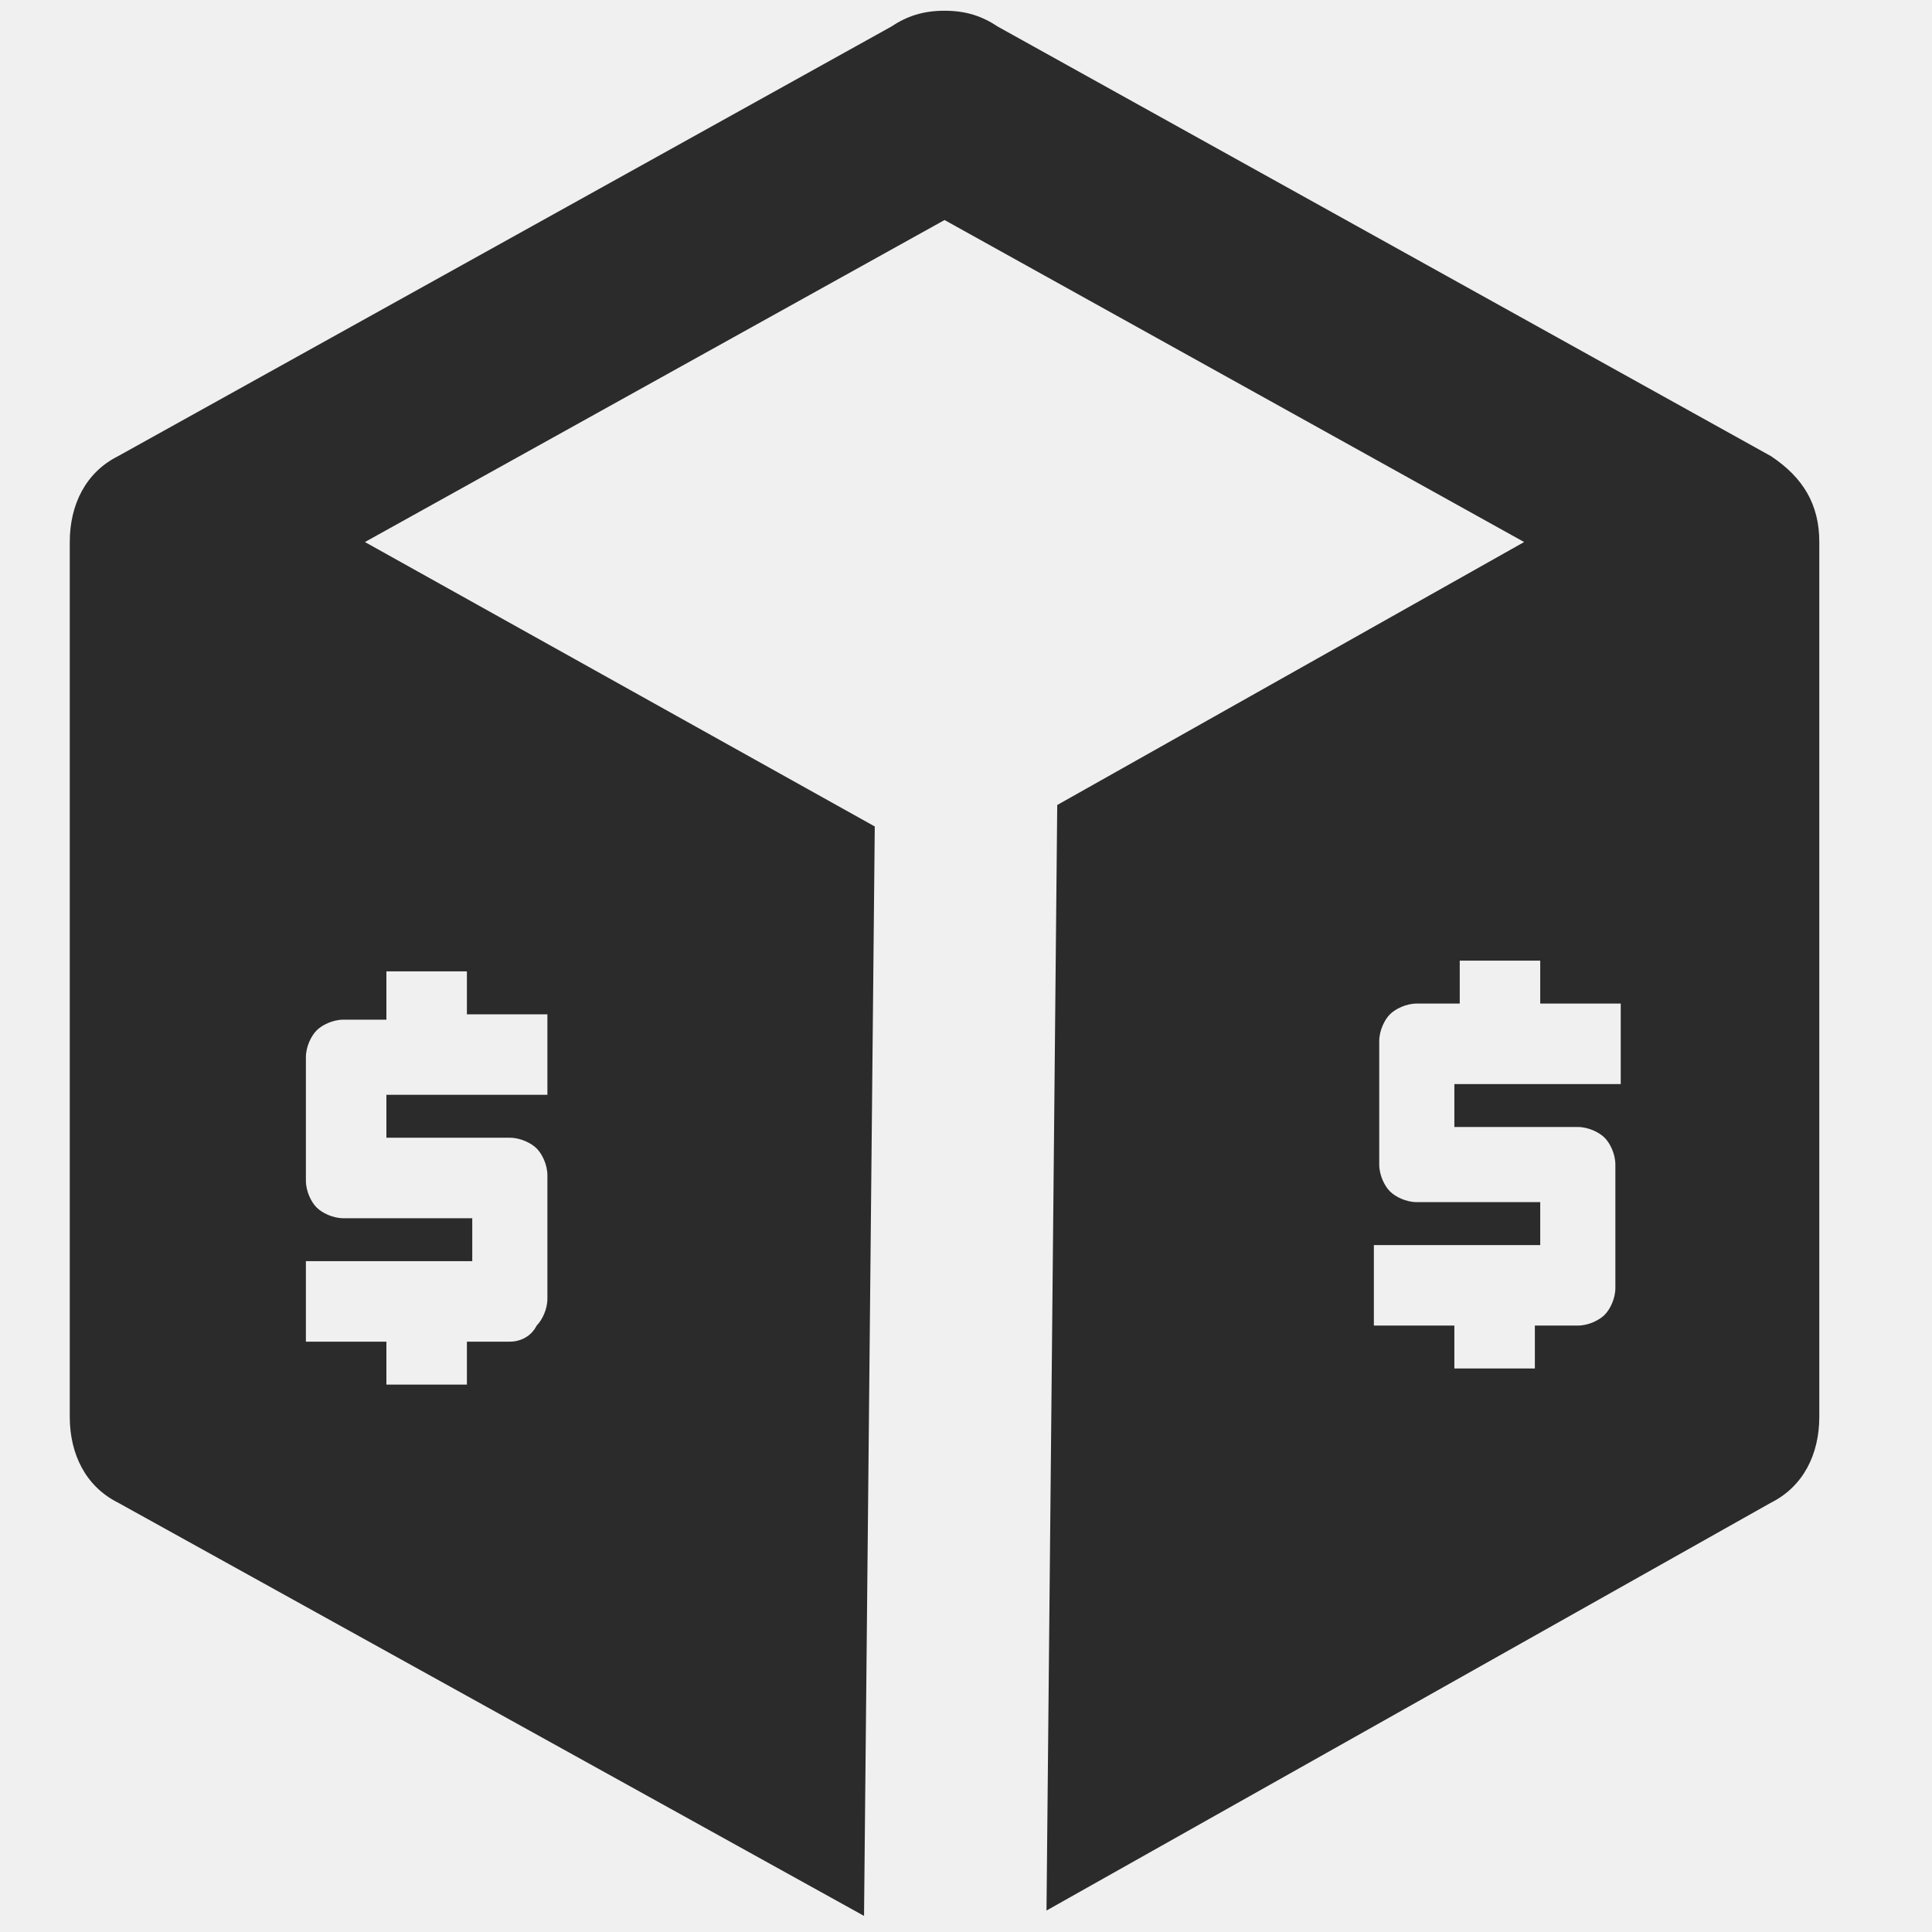
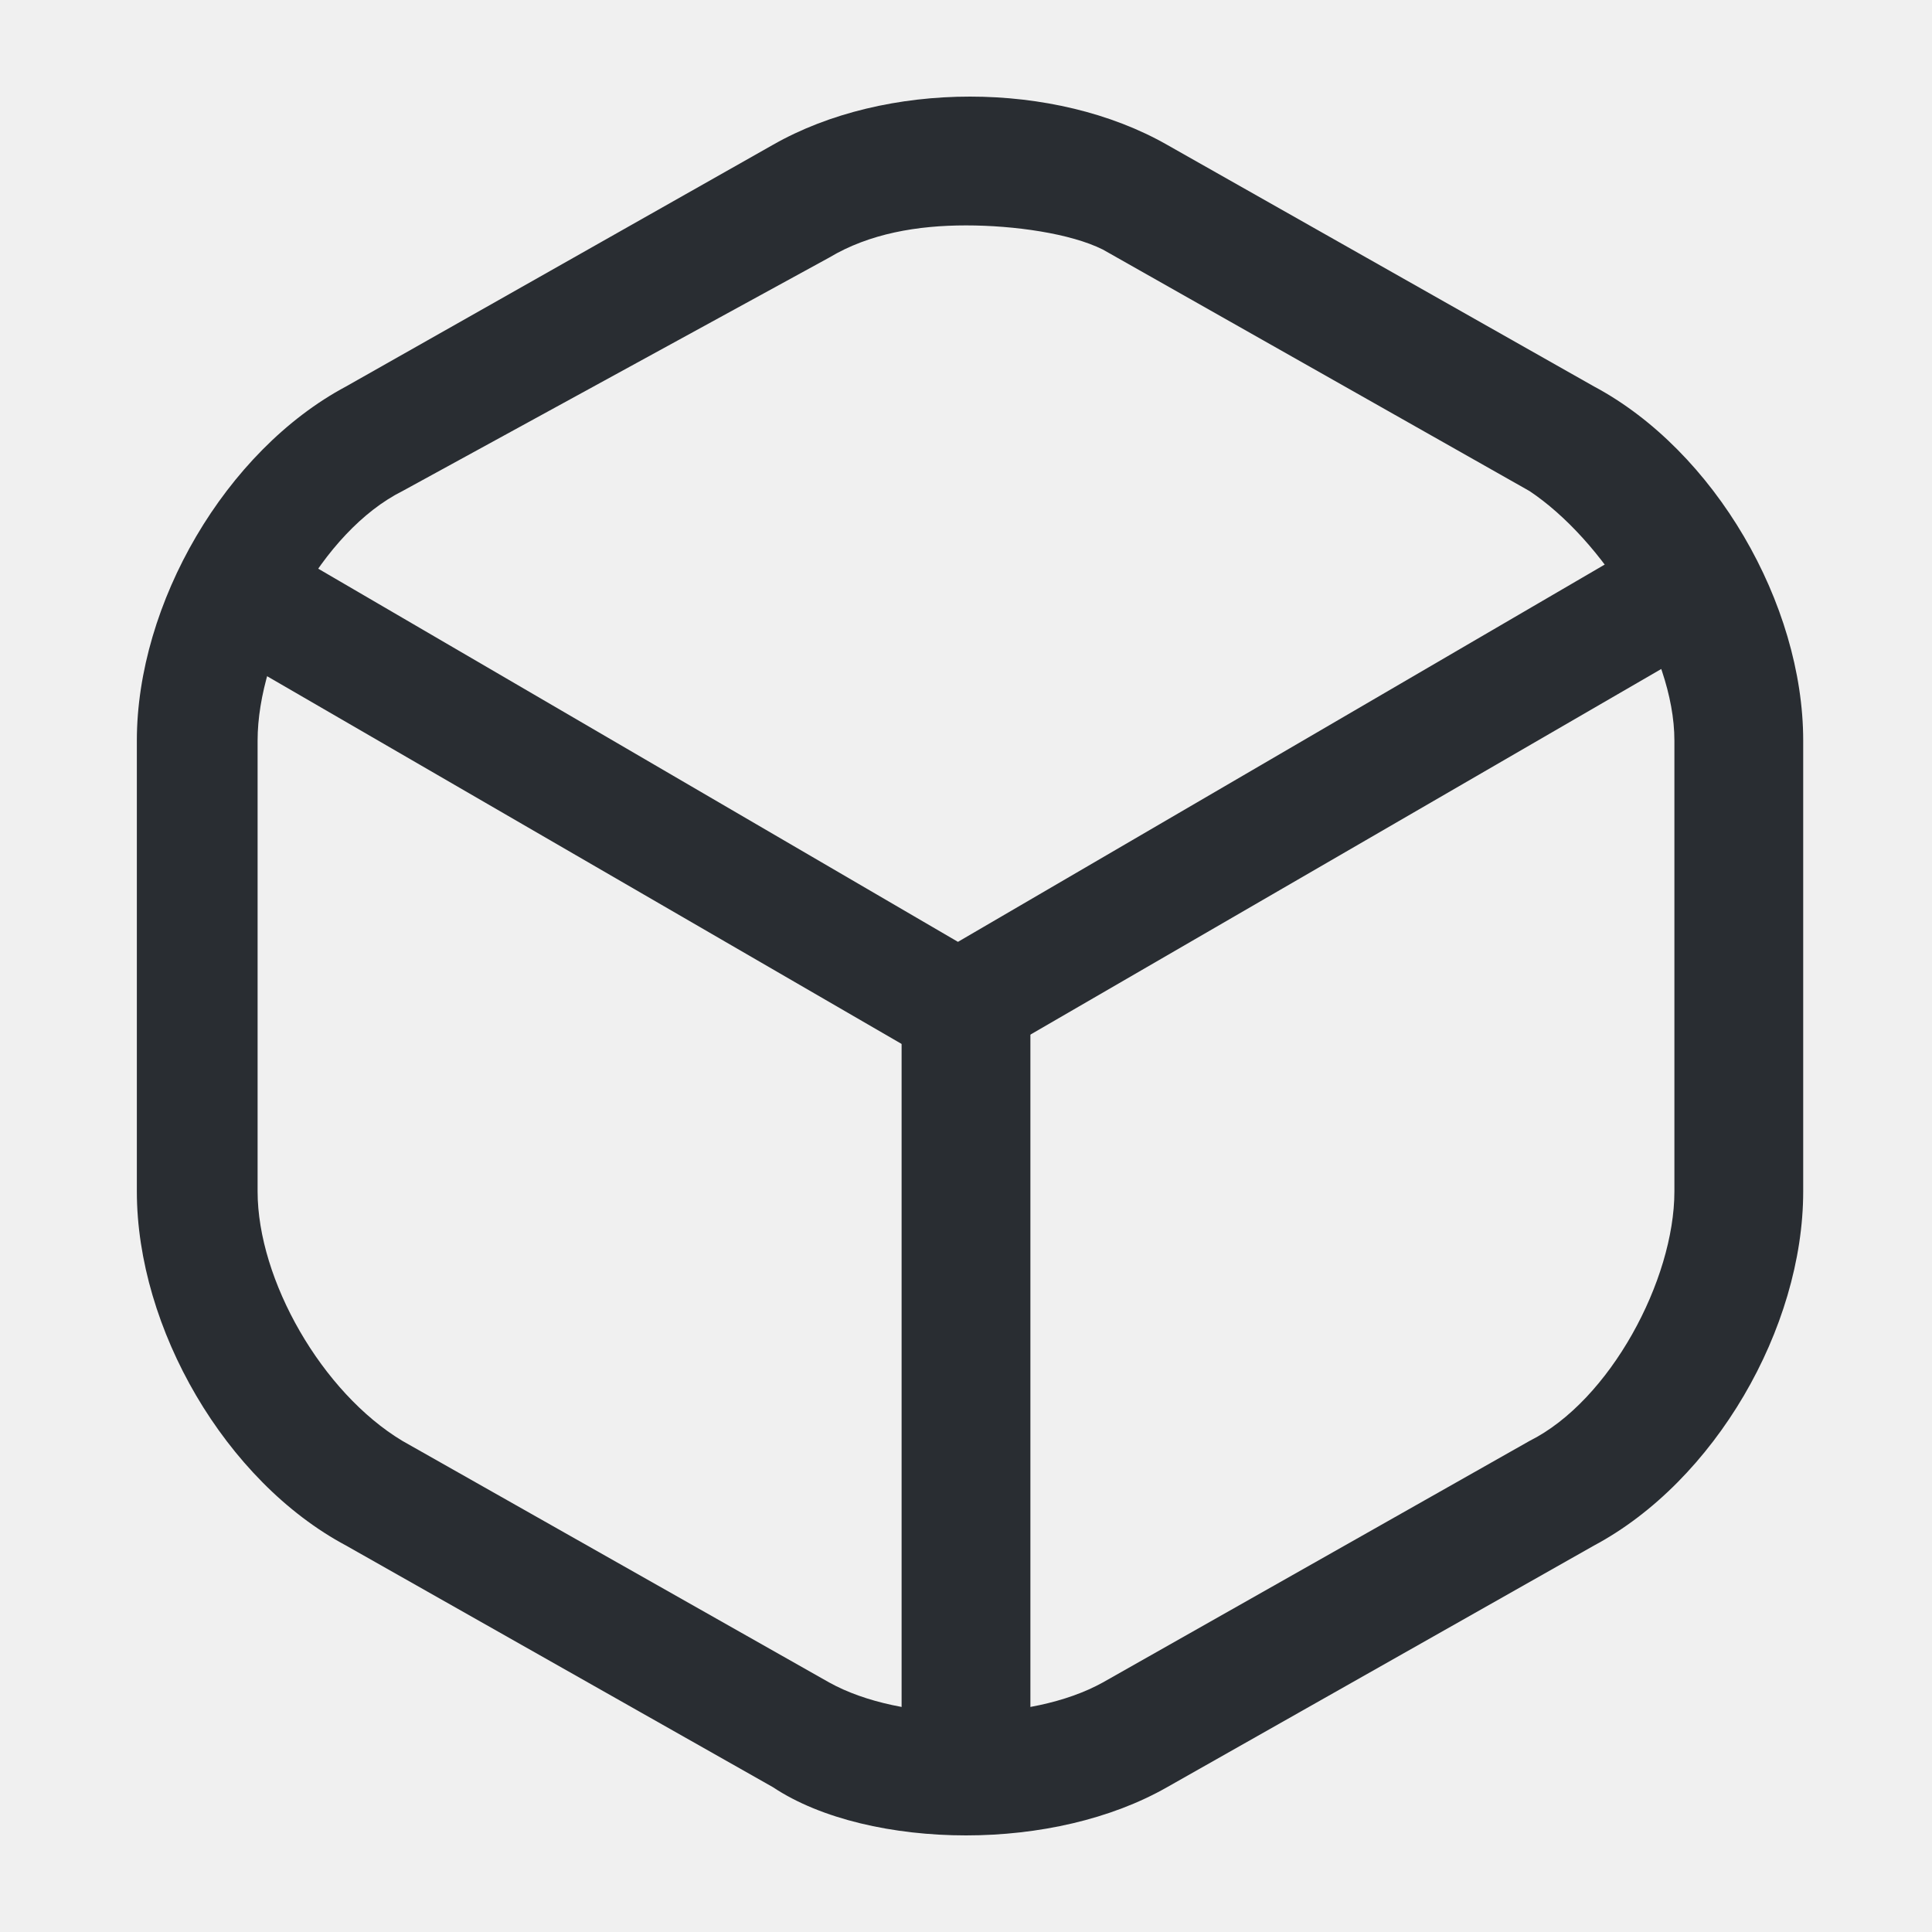
- <svg xmlns="http://www.w3.org/2000/svg" version="1.1" id="Layer_1" x="0px" y="0px" viewBox="0 0 36 36" style="enable-background:new 0 0 36 36;" xml:space="preserve">
+ <svg xmlns="http://www.w3.org/2000/svg" version="1.1" id="Layer_1" x="0px" y="0px" viewBox="0 0 24 24" style="enable-background:new 0 0 24 24;" xml:space="preserve">
  <style type="text/css">
- 	.st0{display:none;}
- 	.st1{display:inline;fill:#2B2B2B;}
- 	.st2{display:inline;}
- 	.st3{fill:#2B2B2B;}
- 	.st4{display:inline;fill:#2B2B2B;stroke:#2B2B2B;stroke-width:0.5;stroke-miterlimit:10;}
- 	.st5{display:none;fill:#2B2B2B;}
- 	.st6{display:inline;fill:#FFFFFF;}
- 	.st7{display:none;fill:#FFFFFF;}
- 	.st8{display:none;fill-rule:evenodd;clip-rule:evenodd;fill:#2B2B2B;}
+ 	.st0{fill:#292D32;}
</style>
-   <g class="st0">
-     <path class="st1" d="M11,11.3L22.2,0.1v35.8L11,24.8H2V11.5h9V11.3z M30.9,23.4c-1,1.6-2.4,2.8-4.2,3.6V9.1c1.8,0.8,3.2,2,4.2,3.6   s1.6,3.4,1.6,5.4C32.3,20,31.9,21.8,30.9,23.4z" />
-   </g>
-   <g class="st0">
-     <path class="st1" d="M33.6,29.1v1.8H2.8v-1.8l3.4-3.4V15.4c0-2.7,0.8-5.1,2.4-7.2c1.6-2.1,3.6-3.5,6.1-4.3V3.4c0-0.9,0.3-1.7,1-2.4   c0.7-0.7,1.5-1,2.4-1s1.8,0.3,2.4,1c0.7,0.7,1,1.5,1,2.4V4c2.5,0.7,4.6,2.2,6.1,4.3c1.6,2.1,2.4,4.5,2.4,7.2v10.3L33.6,29.1z    M21.6,32.5c0,1-0.3,1.8-1,2.4c-0.7,0.7-1.5,1-2.4,1s-1.8-0.3-2.4-1c-0.7-0.7-1-1.5-1-2.4H21.6z" />
-   </g>
-   <g class="st0">
-     <path class="st1" d="M25.2,31.3H0.1v-3.5L0.2,27c0.1-0.6,0.3-1.2,0.7-1.8C1.4,24.4,2,23.6,2.8,23c1-0.7,2.2-1.3,3.7-1.8   c1.7-0.5,3.8-0.8,6.1-0.8c3.7,0,6.6,0.6,8.8,1.8c1.6,0.9,2.7,2.1,3.3,3.5c0.3,0.7,0.4,1.3,0.4,1.8V31.3z M18.9,10.7   c0-1.3-0.4-2.5-1.1-3.5c-0.7-1-1.7-1.8-2.8-2.3s-2.4-0.6-3.6-0.4S9.1,5.3,8.2,6.2c-0.9,0.9-1.5,2-1.7,3.2s-0.1,2.5,0.4,3.6   c0.5,1.1,1.3,2.1,2.3,2.8c1,0.7,2.2,1.1,3.5,1.1c1.7,0,3.2-0.6,4.5-1.8C18.3,13.9,18.9,12.4,18.9,10.7z M23.4,4.4   c-1.3,0-2.4,0.4-3.4,1.1c1.1,1.6,1.7,3.3,1.7,5.2c0,1.9-0.6,3.6-1.7,5.2c1,0.7,2.2,1.1,3.4,1.1c1.7,0,3.2-0.6,4.5-1.8   c1.2-1.2,1.8-2.7,1.8-4.5c0-1.7-0.6-3.2-1.8-4.5C26.6,5,25.1,4.4,23.4,4.4z M25.1,20.5c1.1,0.9,2,2,2.6,3.2c0.6,1.3,1,2.6,1.1,4   v3.5h7.1v-3.5l-0.1-0.7c-0.1-0.6-0.3-1.1-0.6-1.7c-0.4-0.8-1-1.5-1.7-2c-0.8-0.8-1.9-1.4-3.2-1.8C28.9,21,27.1,20.7,25.1,20.5z" />
-   </g>
-   <g class="st0">
-     <path class="st1" d="M34.9,4.7c0.7,0.7,1.1,1.6,1.1,2.6v21.5c0,1-0.4,1.9-1.1,2.6c-0.7,0.7-1.5,1.1-2.5,1.1H3.7   c-1,0-1.8-0.3-2.5-1.1c-0.7-0.7-1.1-1.6-1.1-2.6V7.3c0-1,0.4-1.9,1.1-2.6C1.9,4,2.7,3.7,3.7,3.7h28.7C33.4,3.7,34.2,4,34.9,4.7z    M32.4,7.3l-14.4,9l-14.4-9v3.6L18,19.8l14.4-8.9V7.3z" />
-   </g>
-   <g class="st0">
-     <path class="st1" d="M24.7,5.1h5.8v3.6l3.7,2.3c0.5,0.3,0.9,0.8,1.2,1.3c0.3,0.5,0.5,1.1,0.5,1.8v17.8c0,1-0.3,1.8-1,2.5   c-0.7,0.7-1.5,1-2.5,1H3.7c-0.9,0-1.8-0.3-2.5-1c-0.7-0.7-1-1.5-1-2.5V14.1c0-0.7,0.2-1.3,0.5-1.8c0.3-0.5,0.7-1,1.2-1.3l3.7-2.3   V5.1h5.8L18,1L24.7,5.1z M3.7,14.1l1.8,1.1v-2.3L3.7,14.1z M9.1,17.4l8.9,5.5l8.9-5.5V8.7H9.1V17.4z M25.1,10.5v2.7H10.9v-2.7H25.1   z M25.1,14.9v2.7H10.9v-2.7H25.1z M30.4,15.2l1.8-1.1l-1.8-1.2V15.2z" />
-   </g>
-   <g class="st0">
-     <path class="st1" d="M7.1,0.2h21.4c1,0,1.9,0.3,2.6,1c0.7,0.7,1,1.5,1,2.5v28.6c0,0.9-0.3,1.8-1,2.5c-0.7,0.7-1.5,1-2.6,1H7.1   c-1,0-1.9-0.3-2.6-1c-0.7-0.7-1-1.5-1-2.5V3.7c0-0.9,0.3-1.8,1-2.5C5.2,0.5,6.1,0.2,7.1,0.2z M17.8,3.7c-2,0-3.7,0.5-5.4,1.5   c-1.6,1-2.9,2.3-3.9,3.9c-0.9,1.6-1.4,3.4-1.4,5.4s0.5,3.7,1.5,5.4c1,1.6,2.3,2.9,3.9,3.9c1.6,0.9,3.5,1.4,5.5,1.4l-1.6-3.9   c-0.2-0.4-0.3-0.9-0.1-1.4c0.1-0.5,0.4-0.8,0.8-1l1.6-0.9c0.4-0.2,0.8-0.3,1.3-0.2c0.5,0.1,0.9,0.4,1.1,0.8l3.4,4.3   c1.2-1,2.2-2.2,2.9-3.7c0.7-1.4,1.1-3,1.1-4.7c0-1.9-0.5-3.7-1.4-5.3c-0.9-1.6-2.2-3-3.9-3.9C21.5,4.2,19.7,3.7,17.8,3.7z    M8.8,28.7c-0.5,0-0.9,0.2-1.3,0.5c-0.3,0.3-0.5,0.8-0.5,1.3s0.2,0.9,0.5,1.3c0.3,0.4,0.8,0.5,1.3,0.5c0.5,0,0.9-0.2,1.3-0.5   c0.4-0.4,0.5-0.8,0.5-1.3s-0.2-0.9-0.5-1.3C9.8,28.8,9.3,28.7,8.8,28.7z M17.8,12.6c0.5,0,0.9,0.2,1.3,0.5c0.3,0.3,0.5,0.8,0.5,1.3   c0,0.5-0.2,0.9-0.5,1.3c-0.3,0.4-0.8,0.5-1.3,0.5s-0.9-0.2-1.3-0.5c-0.3-0.4-0.5-0.8-0.5-1.3c0-0.5,0.2-0.9,0.5-1.3   C16.9,12.8,17.3,12.6,17.8,12.6z M18,20.2l4.4,11.3l4.6-2.7l-7.5-9.5L18,20.2z" />
-   </g>
-   <g class="st0">
-     <path class="st1" d="M34.8,1.2c0.7,0.7,1,1.5,1,2.5V25c0,1-0.3,1.9-1,2.5c-0.7,0.7-1.5,1-2.5,1H21.4l-6.6,6.6   c-0.4,0.3-0.8,0.5-1.3,0.5h-0.9c-0.6,0-1-0.2-1.3-0.5c-0.3-0.3-0.5-0.7-0.5-1.3v-5.3H3.7c-0.9,0-1.8-0.3-2.5-1   c-0.7-0.7-1-1.5-1-2.5V3.6c0-0.9,0.3-1.8,1-2.5c0.7-0.7,1.5-1,2.5-1h28.6C33.2,0.1,34.1,0.5,34.8,1.2z M16.3,12.6h-3.8L15,7.2h-3.6   l-2.3,5v7.4h7.2V12.6z M26.9,12.6h-3.8l2.5-5.3h-3.6l-2.3,5v7.4h7.2V12.6z" />
-   </g>
-   <g class="st0">
-     <path class="st1" d="M30,3.8c1,0,1.8,0.3,2.5,1c0.7,0.7,1,1.5,1,2.5v24.8c0,1-0.3,1.8-1,2.5c-0.7,0.7-1.5,1-2.5,1H5.2   c-1,0-1.8-0.3-2.5-1c-0.7-0.7-1-1.5-1-2.5V7.4c0-1,0.3-1.8,1-2.5c0.7-0.7,1.5-1,2.5-1H7V0.2h3.6v3.6h14.1V0.2h3.6v3.6H30z M30,32.2   V12.7H5.2v19.5H30z M12.3,16.2v3.6H8.7v-3.6H12.3z M12.3,23.4v3.5H8.7v-3.5H12.3z M19.4,16.2v3.6h-3.5v-3.6H19.4z M19.4,23.4v3.5   h-3.5v-3.5H19.4z M26.5,16.2v3.6h-3.6v-3.6H26.5z M26.5,23.4v3.5h-3.6v-3.5H26.5z" />
-   </g>
-   <g class="st0">
-     <path class="st1" d="M0.3,9.1h19.4v3.6H3.8v10.6h15.9v3.6H0.3V9.1z M26.8,9.1h8.8v17.7h-8.8v3.5c0,0.5,0.2,0.9,0.5,1.3   c0.3,0.4,0.7,0.5,1.2,0.5h3.6v3.5h-4.5c-0.5,0-1.1-0.2-1.7-0.5c-0.6-0.4-1-0.8-1-1.2c0,0.4-0.3,0.8-0.9,1.2   c-0.6,0.4-1.2,0.5-1.7,0.5h-4.4v-3.5h3.6c0.5,0,0.9-0.2,1.2-0.5c0.3-0.4,0.5-0.8,0.5-1.3V5.6c0-0.5-0.2-0.9-0.5-1.3   C22.4,4,22,3.8,21.5,3.8h-3.6V0.3h4.4c0.6,0,1.1,0.2,1.7,0.5C24.7,1.2,25,1.6,25,2.1c0-0.4,0.3-0.8,1-1.2c0.6-0.4,1.2-0.5,1.7-0.5   h4.5v3.5h-3.6c-0.5,0-0.9,0.2-1.2,0.5c-0.3,0.4-0.5,0.8-0.5,1.3V9.1z M32.1,23.3V12.7h-5.3v10.6H32.1z" />
-   </g>
-   <g class="st0">
-     <g class="st2">
-       <path class="st3" d="M18.1,0.2c0.3,0,0.6,0.1,1,0.3C19.7,0.8,20,1.3,20,2.1v4h2c0.3,0,0.6,0.1,0.9,0.3c0.7,0.3,1,0.9,1,1.7v2h4    c0.3,0,0.6,0.1,0.9,0.2c0.7,0.4,1,1,1,1.8V14h4c0.2,0,0.4,0.1,0.6,0.2c0.5,0.1,0.8,0.4,1,0.8c0.2,0.9,0.3,1.9,0.3,3    c0,3.2-0.8,6.2-2.4,8.9c-1.6,2.7-3.8,4.9-6.5,6.5c-2.7,1.6-5.7,2.4-8.9,2.4s-6.2-0.8-8.9-2.4c-2.7-1.6-4.9-3.8-6.5-6.5    c-1.6-2.7-2.4-5.7-2.4-8.9c0-3.2,0.8-6.2,2.4-8.9c1.6-2.7,3.8-4.9,6.5-6.5C11.9,1,14.9,0.2,18.1,0.2z M5.1,14.9    c-0.6,0.6-0.8,1.3-0.8,2.1c0,0.8,0.3,1.5,0.8,2.1S6.3,20,7.2,20s1.5-0.3,2.1-0.8c0.6-0.6,0.9-1.3,0.9-2.1c0-0.8-0.3-1.5-0.9-2.1    C8.7,14.3,8,14,7.2,14C6.4,14,5.6,14.3,5.1,14.9z M11,7c-0.6,0.6-0.8,1.3-0.8,2.1c0,0.8,0.3,1.5,0.8,2.1c0.6,0.6,1.3,0.9,2.1,0.9    s1.5-0.3,2.1-0.9c0.6-0.6,0.9-1.3,0.9-2.1c0-0.8-0.3-1.5-0.9-2.1c-0.6-0.6-1.3-0.9-2.1-0.9C12.3,6.1,11.6,6.4,11,7z M14,26.8    c-0.6,0.6-0.8,1.3-0.8,2.1c0,0.8,0.3,1.5,0.8,2.1c0.6,0.6,1.3,0.8,2.1,0.8c0.8,0,1.5-0.3,2.1-0.8c0.6-0.6,0.9-1.3,0.9-2.1    c0-0.8-0.3-1.5-0.9-2.1c-0.6-0.6-1.3-0.9-2.1-0.9C15.3,25.9,14.5,26.2,14,26.8z M15,16.9c-0.6,0.6-0.9,1.3-0.9,2.1    c0,0.8,0.3,1.5,0.9,2.1c0.6,0.6,1.3,0.9,2.1,0.9c0.8,0,1.5-0.3,2.1-0.9c0.6-0.6,0.8-1.3,0.8-2.1c0-0.8-0.3-1.5-0.8-2.1    c-0.6-0.6-1.3-0.8-2.1-0.8C16.2,16.1,15.6,16.3,15,16.9z M24.9,20.8c-0.6,0.6-0.9,1.3-0.9,2.1c0,0.9,0.3,1.6,0.9,2.1    c0.6,0.6,1.3,0.8,2.1,0.8s1.5-0.3,2.1-0.8c0.6-0.6,0.9-1.3,0.9-2.1c0-0.8-0.3-1.5-0.9-2.1C28.5,20.3,27.8,20,27,20    S25.5,20.3,24.9,20.8z" />
-     </g>
-   </g>
-   <g class="st0">
-     <g class="st2">
-       <path class="st3" d="M18.1,26.2l-5-5l-8.1,8L2.7,27l8.2-8.1c-2-2.2-3.6-4.7-4.8-7.3h3.3c1,2,2.2,3.8,3.7,5.4    c2.3-2.5,4-5.4,5.1-8.6H0.1V5h11.3V1.9h3.2V5H26v3.3h-4.8c-1.2,3.9-3.2,7.4-6,10.5l-0.1,0.1l4.2,4L18.1,26.2z M35.7,34.1h-3.3    l-1.8-4.8H23l-1.8,4.8h-3.3l7.3-19.4h3.3L35.7,34.1z M29.4,26.1l-2.6-7l-2.6,7H29.4z" />
-     </g>
-   </g>
-   <g class="st0">
-     <g class="st2">
-       <path d="M35.8,19.8c0,1-0.3,1.8-1,2.5L22.3,34.8c-0.7,0.7-1.5,1-2.5,1c-1,0-1.8-0.3-2.5-1l-16-16c-0.7-0.7-1-1.5-1-2.5V3.7    c0-0.9,0.3-1.8,1-2.5c0.7-0.7,1.5-1,2.5-1h12.5c0.9,0,1.8,0.3,2.5,1l16,16C35.5,18,35.8,18.8,35.8,19.8z M8.4,8.3    c0.5-0.5,0.8-1.1,0.8-1.9S8.9,5,8.4,4.5C7.9,4,7.3,3.7,6.5,3.7S5.1,4,4.6,4.5C4.1,5,3.8,5.7,3.8,6.4s0.3,1.4,0.8,1.9    C5.1,8.8,5.7,9,6.5,9C7.2,9,7.9,8.8,8.4,8.3z" />
-     </g>
-   </g>
-   <g class="st0">
-     <path class="st4" d="M32.8,0.8l2.6,10l-2.1,0.6c-1.4-2.6-2.5-4.3-3.3-5C29.4,6,28.8,5.7,28,5.5c-0.4-0.1-1.1-0.1-2-0.1h-5.8v24   c0,0.8,0,1.3,0.1,1.6c0.1,0.6,0.4,1,0.7,1.2c0.3,0.2,0.9,0.4,1.7,0.5c0.4,0.1,1.1,0.1,2.1,0.1v2.2H11.1v-2.2c1,0,1.7,0,2.1-0.1   c0.8-0.1,1.3-0.2,1.7-0.5c0.3-0.2,0.6-0.7,0.7-1.2c0.1-0.3,0.1-0.8,0.1-1.6v-24H9.9c-0.9,0-1.6,0-2,0.1C7.1,5.7,6.4,6,5.9,6.4   c-0.9,0.7-2,2.4-3.3,5l-2.1-0.6L3,0.8H32.8z" />
-   </g>
-   <g class="st0">
-     <path class="st1" d="M0.2,2.4h35.7v4.4H0.2V2.4z M0.2,11.2h35.7v4.5H0.2V11.2z M0.2,20.1h35.7v4.5H0.2V20.1z M0.2,29h22.3v4.4H0.2   V29z" />
-   </g>
-   <g class="st0">
-     <path class="st1" d="M34.4,34.4c-0.8,0.8-1.7,1.2-2.8,1.2H4.2c-1.1,0-2-0.4-2.8-1.2c-0.8-0.8-1.2-1.7-1.2-2.8V4.2   c0-1.1,0.4-2,1.2-2.8c0.8-0.8,1.7-1.2,2.8-1.2h27.4c1.1,0,2,0.4,2.8,1.2c0.8,0.8,1.2,1.7,1.2,2.8v27.4   C35.6,32.7,35.2,33.7,34.4,34.4z M4.2,29.7h27.4l-8.8-11.8L16,26.8l-5-5.9L4.2,29.7z" />
-   </g>
-   <g class="st0">
-     <path class="st1" d="M35.6,12.9c0.2,0.2,0.3,0.5,0.3,0.8v7.6c0,0.3-0.1,0.6-0.3,0.8c-0.2,0.2-0.5,0.3-0.8,0.3h-7.6   c-0.3,0-0.6-0.1-0.8-0.3c-0.2-0.2-0.3-0.5-0.3-0.8v-7.6c0-0.3,0.1-0.6,0.3-0.8c0.2-0.2,0.5-0.3,0.8-0.3h7.6   C35.1,12.6,35.4,12.7,35.6,12.9z M34.8,13.7h-7.6v7.6h7.6V13.7z M34,20.2h-6l1.5-1.9l1.1,1.3l1.5-1.9L34,20.2z" />
-   </g>
-   <g class="st0">
-     <path class="st1" d="M9.6,12.8c0.2,0.2,0.3,0.5,0.3,0.8v7.6c0,0.3-0.1,0.6-0.3,0.8c-0.2,0.2-0.5,0.3-0.8,0.3H1.2   c-0.3,0-0.6-0.1-0.8-0.3c-0.2-0.2-0.3-0.5-0.3-0.8v-7.6c0-0.3,0.1-0.6,0.3-0.8c0.2-0.2,0.5-0.3,0.8-0.3h7.6   C9.2,12.5,9.4,12.6,9.6,12.8z M8.8,13.6H1.2v7.6h7.6V13.6z M8,20.2H2l1.5-1.9l1.1,1.3l1.5-1.9L8,20.2z" />
-   </g>
-   <g class="st0">
-     <path class="st1" d="M28.2,23.9c-0.5,0.5-1,0.7-1.7,0.7H9.7c-0.7,0-1.2-0.2-1.7-0.7c-0.5-0.5-0.7-1-0.7-1.7V5.4   c0-0.7,0.2-1.2,0.7-1.7C8.4,3.2,9,3,9.7,3h16.8c0.7,0,1.2,0.2,1.7,0.7c0.5,0.5,0.7,1,0.7,1.7v16.8C28.9,22.9,28.6,23.4,28.2,23.9z    M9.7,21h16.8l-5.4-7.2l-4.2,5.4l-3-3.6L9.7,21z" />
-   </g>
-   <g class="st0">
-     <path class="st1" d="M1,0.8h3.8v3.8H1V0.8z M1,8.4h3.8v3.8H1V8.4z M1,16h3.8v3.7H1V16z M1,23.6h3.8v3.8H1V23.6z M1,31.2h3.8V35H1   V31.2z M8.5,0.8h3.8v3.8H8.5V0.8z M8.5,31.2h3.8V35H8.5V31.2z M16.2,0.8h3.7v3.8h-3.7V0.8z M16.2,31.2h3.7V35h-3.7V31.2z M23.8,0.8   h3.8v3.8h-3.8V0.8z M23.8,31.2h3.8V35h-3.8V31.2z M31.3,0.8h3.8v3.8h-3.8V0.8z M31.3,8.4h3.8v3.8h-3.8V8.4z M31.3,16h3.8v3.7h-3.8   V16z M31.3,23.6h3.8v3.8h-3.8V23.6z M31.3,31.2h3.8V35h-3.8V31.2z" />
-   </g>
-   <g class="st0">
-     <path class="st1" d="M88.2,6.1c0.8,0.8,1.2,1.7,1.2,2.8v27.4c0,1.1-0.4,2-1.2,2.8c-0.8,0.8-1.7,1.2-2.8,1.2H57.9   c-1.1,0-2-0.4-2.8-1.2c-0.8-0.8-1.2-1.7-1.2-2.8V9c0-1.1,0.4-2,1.2-2.8C55.9,5.4,56.8,5,57.9,5h27.4C86.5,5,87.4,5.4,88.2,6.1z    M77.5,22.7l-9.8-7.8v15.6L77.5,22.7z" />
-   </g>
-   <path class="st5" d="M27.9,26.9H8.2c-4.4,0-8.1-3.6-8.1-8.1l0-4c0-4.4,3.6-8.1,8.1-8.1h19.7c4.4,0,8.1,3.6,8.1,8.1v4  C35.9,23.2,32.3,26.9,27.9,26.9z" />
-   <g class="st0">
-     <path class="st6" d="M17.6,16.5c0,1.3-0.4,2.3-1.1,3.1c-0.7,0.8-1.8,1.2-3.1,1.2c-1.3,0-2.3-0.4-3.1-1.2c-0.7-0.8-1.1-1.8-1.1-3.1   c0-1.3,0.4-2.4,1.1-3.1c0.7-0.8,1.8-1.1,3.1-1.1c1.3,0,2.3,0.4,3.1,1.1C17.2,14.1,17.6,15.2,17.6,16.5z M14.8,18.5   c0.2-0.2,0.4-0.5,0.5-0.9c0.1-0.3,0.1-0.7,0.1-1.2c0-0.5-0.1-0.9-0.2-1.3s-0.3-0.6-0.4-0.8c-0.2-0.2-0.4-0.4-0.6-0.5   c-0.2-0.1-0.5-0.1-0.8-0.1c-0.3,0-0.5,0-0.8,0.1c-0.2,0.1-0.5,0.3-0.7,0.5c-0.2,0.2-0.3,0.5-0.4,0.9c-0.1,0.4-0.2,0.8-0.2,1.3   c0,0.5,0.1,0.9,0.2,1.2c0.1,0.3,0.3,0.6,0.4,0.8c0.2,0.2,0.4,0.4,0.6,0.5c0.2,0.1,0.5,0.2,0.8,0.2c0.3,0,0.5-0.1,0.8-0.2   C14.4,18.9,14.6,18.8,14.8,18.5z" />
-     <path class="st6" d="M26.8,20.6h-2.6l-2.4-3.3l-0.5,0.6v2.7h-2.1v-8.2h2.1v3.7l2.9-3.7h2.4l-3.2,3.8L26.8,20.6z" />
-   </g>
-   <g class="st0">
-     <path class="st1" d="M34.6,1.3c0.8,0.8,1.2,1.7,1.2,2.8v27.7c0,1.1-0.4,2.1-1.2,2.8c-0.8,0.8-1.7,1.2-2.8,1.2H4.1   c-1.1,0-2.1-0.4-2.8-1.2C0.5,34,0.1,33,0.1,31.9V4.2c0-1.1,0.4-2.1,1.2-2.8C2,0.6,3,0.2,4.1,0.2h27.7C32.9,0.2,33.9,0.6,34.6,1.3z    M31.8,4.2H17.9v11.9L4.1,31.9h13.9V16.1l13.9,15.8V4.2z" />
-   </g>
-   <g class="st0">
-     <path class="st1" d="M32.2,26.9c1,1,1.5,2.3,1.5,3.7s-0.5,2.7-1.5,3.7c-1,1-2.2,1.5-3.7,1.5c-1.5,0-2.7-0.5-3.7-1.5   c-1-1-1.5-2.2-1.5-3.7c0-0.4,0-0.8,0.1-1.2L10.6,22c-1.1,1-2.3,1.4-3.8,1.4s-2.7-0.5-3.8-1.6c-1-1-1.6-2.3-1.6-3.8   c0-1.5,0.5-2.8,1.6-3.8c1-1,2.3-1.6,3.8-1.6s2.7,0.5,3.8,1.4l12.7-7.3c-0.1-0.5-0.2-0.9-0.2-1.3c0-1.5,0.5-2.8,1.6-3.8   c1-1,2.3-1.6,3.8-1.6c1.5,0,2.8,0.5,3.8,1.6c1,1,1.6,2.3,1.6,3.8c0,1.5-0.5,2.8-1.6,3.8c-1,1.1-2.3,1.6-3.8,1.6   c-1.5,0-2.7-0.5-3.8-1.5l-12.7,7.4c0.1,0.5,0.2,0.9,0.2,1.3c0,0.3-0.1,0.8-0.2,1.3L25,26.7c1-0.9,2.2-1.3,3.5-1.3   C30,25.4,31.2,25.9,32.2,26.9z" />
-   </g>
-   <g class="st0">
-     <path class="st1" d="M0.1,3.9h10.5v27.3H0.1V3.9z M12.7,3.9h10.5v27.3H12.7V3.9z M35.9,3.9v27.3H25.3V3.9H35.9z" />
-   </g>
-   <g class="st0">
-     <path class="st1" d="M22.3,0.1c0.9,0,1.7,0.3,2.4,1c0.7,0.7,1,1.5,1,2.4v6.8h6.9c0.9,0,1.7,0.3,2.4,1c0.7,0.7,1,1.5,1,2.4v18.8   c0,0.9-0.3,1.7-1,2.4c-0.7,0.7-1.4,1-2.4,1H13.8c-1,0-1.8-0.3-2.4-1c-0.7-0.7-1-1.4-1-2.4v-6.9H3.5c-1,0-1.8-0.3-2.4-1   s-1-1.4-1-2.4V3.5c0-1,0.3-1.8,1-2.4c0.7-0.7,1.5-1,2.4-1H22.3z M3.5,22.3h10.2v10.2h18.8V13.7H22.3V3.5H3.5V22.3z" />
-   </g>
-   <g class="st0">
-     <path class="st1" d="M30.2,22.1l0,0.4c0,1.4-0.3,2.8-1,4.2c-0.7,1.4-1.8,2.6-3.1,3.4c-1.4,0.9-3.1,1.4-4.9,1.4   c-1.7,0-3.4-0.5-4.8-1.4c0.3,0,0.5,0,0.8,0c1.5,0,2.8-0.4,3.9-1.3c-0.7,0-1.3-0.2-1.8-0.6c-0.5-0.4-0.9-0.9-1.1-1.6   c0.2,0,0.4,0.1,0.6,0.1c0.3,0,0.6,0,0.8-0.1c-0.7-0.2-1.3-0.5-1.8-1.1c-0.5-0.6-0.7-1.2-0.7-2v0c0.5,0.3,0.9,0.4,1.4,0.4   c-0.4-0.3-0.7-0.6-1-1.1c-0.3-0.5-0.4-1-0.4-1.5c0-0.6,0.1-1.1,0.4-1.6c0.8,1,1.7,1.7,2.9,2.3c1.1,0.6,2.3,0.9,3.6,1   c-0.1-0.3-0.1-0.5-0.1-0.7c0-0.9,0.3-1.6,0.9-2.2c0.6-0.6,1.4-0.9,2.2-0.9c0.9,0,1.7,0.3,2.3,1c0.7-0.1,1.4-0.4,2-0.8   C31.1,20,30.7,20.6,30,21c0.6-0.1,1.2-0.3,1.8-0.5C31.4,21.1,30.8,21.7,30.2,22.1z" />
-   </g>
-   <g class="st0">
-     <path class="st1" d="M16.3,6c1.1,0.7,2,1.5,2.7,2.7c0.7,1.1,1,2.3,1,3.7c0,1.2-0.3,2.3-0.8,3.3c-0.5,1-1.3,1.9-2.2,2.6   c-0.9,0.7-2,1.1-3.2,1.3v-5.1h1.7l0.3-2.1h-2.1v-1.4c0-0.3,0.1-0.6,0.3-0.8c0.2-0.2,0.5-0.3,0.9-0.3h0.9V8   c-0.6-0.1-1.1-0.1-1.6-0.1c-0.8,0-1.5,0.3-2,0.8c-0.5,0.5-0.7,1.2-0.7,2.1v1.6H9.7v2.1h1.9v5.1c-1.2-0.2-2.2-0.6-3.2-1.3   c-0.9-0.7-1.7-1.5-2.2-2.6c-0.5-1-0.8-2.2-0.8-3.4c0-1.3,0.3-2.6,1-3.7C7,7.5,7.9,6.6,9,6c1.1-0.7,2.3-1,3.7-1   C14,5,15.2,5.3,16.3,6z" />
-   </g>
-   <g class="st0">
-     <path class="st1" d="M10.5,0.2h15.1c1.8,0,3.6,0.5,5.2,1.4s2.8,2.2,3.8,3.8c0.9,1.6,1.4,3.3,1.4,5.2v15.1c0,1.8-0.5,3.6-1.4,5.2   c-0.9,1.6-2.2,2.8-3.8,3.8s-3.3,1.4-5.2,1.4H10.5c-1.8,0-3.6-0.5-5.2-1.4s-2.8-2.2-3.8-3.8c-0.9-1.6-1.4-3.3-1.4-5.2V10.5   c0-1.8,0.5-3.6,1.4-5.2s2.2-2.8,3.8-3.8S8.7,0.2,10.5,0.2z M10.2,3.7c-1.8,0-3.3,0.6-4.6,1.9s-1.9,2.8-1.9,4.6v15.7   c0,1.8,0.6,3.3,1.9,4.6s2.8,1.9,4.6,1.9h15.7c1.8,0,3.3-0.6,4.6-1.9s1.9-2.8,1.9-4.6V10.2c0-1.8-0.6-3.3-1.9-4.6s-2.8-1.9-4.6-1.9   H10.2z M18.1,9.1c1.6,0,3.1,0.4,4.5,1.2c1.4,0.8,2.5,1.9,3.3,3.3c0.8,1.4,1.2,2.9,1.2,4.5c0,1.6-0.4,3.1-1.2,4.5   c-0.8,1.4-1.9,2.5-3.3,3.3c-1.4,0.8-2.9,1.2-4.5,1.2s-3.1-0.4-4.5-1.2c-1.4-0.8-2.5-1.9-3.3-3.3c-0.8-1.4-1.2-2.9-1.2-4.5   c0-1.6,0.4-3.1,1.2-4.5c0.8-1.4,1.9-2.5,3.3-3.3C14.9,9.5,16.4,9.1,18.1,9.1z M18.1,12.7c-1.5,0-2.8,0.5-3.8,1.5   c-1,1-1.5,2.3-1.5,3.8s0.5,2.8,1.5,3.8c1,1,2.3,1.5,3.8,1.5s2.8-0.5,3.8-1.5c1-1,1.5-2.3,1.5-3.8s-0.5-2.8-1.5-3.8   C20.8,13.2,19.6,12.7,18.1,12.7z M27.4,6.4c0.6,0,1.1,0.2,1.6,0.7c0.4,0.4,0.7,1,0.7,1.6c0,0.6-0.2,1.1-0.7,1.6   c-0.4,0.4-1,0.7-1.6,0.7s-1.1-0.2-1.6-0.7c-0.4-0.4-0.7-1-0.7-1.6c0-0.6,0.2-1.1,0.7-1.6C26.3,6.7,26.8,6.4,27.4,6.4z" />
-   </g>
-   <g class="st0">
-     <path class="st1" d="M32.2,10.6l0.1,1c0,3.3-0.8,6.6-2.4,9.7c-1.7,3.3-4.1,5.9-7.1,7.9c-3.3,2.2-7.1,3.3-11.4,3.3   c-4.1,0-7.8-1.1-11.2-3.3c0.6,0.1,1.2,0.1,1.8,0.1c3.4,0,6.4-1,9.1-3.1c-1.6-0.1-3-0.5-4.2-1.5c-1.3-0.9-2.1-2.2-2.6-3.7   c0.5,0.1,0.9,0.2,1.4,0.2c0.7,0,1.3-0.1,1.9-0.2c-1.7-0.4-3-1.2-4.2-2.6c-1.1-1.3-1.7-2.9-1.7-4.7v-0.1c1.1,0.6,2.2,0.9,3.3,0.9   c-1-0.6-1.7-1.5-2.3-2.6c-0.6-1.1-0.9-2.3-0.9-3.6c0-1.3,0.3-2.5,1-3.7c1.8,2.2,4.1,4.1,6.7,5.4s5.5,2.1,8.5,2.3   c-0.2-0.6-0.2-1.1-0.2-1.7c0-2,0.7-3.8,2.2-5.2c1.4-1.4,3.2-2.2,5.1-2.2c2.2,0,4,0.8,5.5,2.3c1.7-0.3,3.2-0.9,4.7-1.8   C34.3,5.7,33.2,7,31.7,8c1.5-0.2,2.9-0.6,4.2-1.2C34.8,8.3,33.6,9.6,32.2,10.6z" />
-   </g>
-   <path class="st5" d="M24.6,11.7l0,0.5c0,1.6-0.4,3.1-1.1,4.7c-0.8,1.6-1.9,2.9-3.3,3.8c-1.5,1.1-3.3,1.6-5.3,1.6  c-1.9,0-3.6-0.5-5.2-1.6c0.3,0,0.5,0,0.8,0c1.6,0,3-0.5,4.2-1.5c-0.7,0-1.4-0.3-1.9-0.7c-0.6-0.4-1-1-1.2-1.8  c0.2,0.1,0.4,0.1,0.6,0.1c0.3,0,0.6,0,0.9-0.1c-0.8-0.2-1.4-0.6-1.9-1.2c-0.5-0.6-0.8-1.4-0.8-2.2v0c0.5,0.3,1,0.4,1.5,0.4  c-0.4-0.3-0.8-0.7-1.1-1.2c-0.3-0.5-0.4-1.1-0.4-1.7c0-0.6,0.1-1.2,0.4-1.8c0.8,1.1,1.9,1.9,3.1,2.6s2.5,1,3.9,1.1  c-0.1-0.3-0.1-0.6-0.1-0.8c0-1,0.3-1.8,1-2.5s1.5-1,2.4-1c1,0,1.9,0.4,2.5,1.1c0.8-0.2,1.5-0.4,2.2-0.8c-0.3,0.8-0.8,1.5-1.5,2  c0.7-0.1,1.3-0.3,1.9-0.6C25.8,10.6,25.3,11.2,24.6,11.7z" />
-   <g class="st0">
-     <path class="st1" d="M12.7,35.9c-0.5,0-0.9-0.2-1.3-0.5s-0.5-0.8-0.5-1.3v-5.4H3.7c-0.9,0-1.8-0.3-2.5-1c-0.7-0.7-1-1.5-1-2.6V3.7   c0-0.9,0.3-1.8,1-2.5s1.5-1,2.5-1h28.6c0.9,0,1.8,0.3,2.5,1s1,1.5,1,2.5v21.4c0,1-0.3,1.9-1,2.6c-0.7,0.7-1.5,1-2.5,1H21.5   l-6.6,6.6c-0.4,0.3-0.8,0.5-1.3,0.5H12.7z M14.4,25.2v5.5l5.5-5.5h12.4V3.7H3.7v21.4H14.4z" />
-   </g>
-   <g class="st0">
-     <path class="st1" d="M12.6,9.5L5.5,18c-0.8-2.2-1.1-4.5-0.8-6.9c0.3-2.4,1.1-4.5,2.5-6.3L12.6,9.5z M11.8,11.6   c-0.1,0.5-0.1,1.1,0,1.8c0.1,0.4,0.1,0.7,0.3,1c0.6,1.3,1.5,2.2,2.7,2.8c1.3,0.6,2.5,0.7,3.8,0.2h0.1l-7.5,8.8   c-0.3-0.4-0.6-0.8-1.1-1.3l-0.3-0.5c-1-1.2-1.7-2.2-2.2-2.8c-0.7-1.1-1.3-2.1-1.8-3L11.8,11.6z M7.6,4.2c1.2-1.3,2.6-2.4,4.2-3.1   c1.6-0.7,3.3-1.1,5.1-1.1c1.1,0,2.1,0.1,3.2,0.4l-7,8.3L7.6,4.2z M11.7,26.9c1.2,1.6,2,3,2.6,4c0.5,0.8,1,2.1,1.6,3.8   c0.1,0.4,0.2,0.7,0.3,0.8c0.2,0.3,0.5,0.4,0.8,0.4c0.3,0,0.5-0.1,0.6-0.3s0.2-0.4,0.3-0.8l0.6-1.8c0.2-0.6,0.4-1,0.5-1.2   c0.5-1.2,1.3-2.6,2.4-4.1c0.5-0.6,1.2-1.5,2.2-2.8c1.9-2.4,3.3-4.3,4-5.6c1-1.9,1.6-3.9,1.7-6.1c0.1-2.2-0.2-4.2-1.1-6.1L11.7,26.9   z M20.9,0.8c1.5,0.5,2.8,1.2,4,2.2c1.2,1,2.2,2.2,2.9,3.6L22,13.4c0.1-0.6,0.1-1.2,0-1.9c-0.1-0.5-0.2-1-0.5-1.6   c-0.6-1.1-1.5-1.9-2.7-2.4c-1.2-0.4-2.4-0.5-3.6-0.1l-0.1,0.1L20.9,0.8L20.9,0.8z" />
-   </g>
-   <g class="st0">
-     <path class="st1" d="M35.8,18.2l-4.5,4.5v-9L35.8,18.2z M0.1,18.1l4.5-4.5v9L0.1,18.1z" />
-   </g>
-   <g class="st0">
-     <path class="st1" d="M28.3,7.5C28.7,8,29,8.6,29,9.2v17.2c0,0.7-0.2,1.3-0.7,1.8c-0.5,0.5-1.1,0.7-1.8,0.7H9.3   c-0.7,0-1.3-0.2-1.8-0.7c-0.5-0.5-0.7-1.1-0.7-1.8V9.2c0-0.7,0.2-1.3,0.7-1.8C8,7,8.6,6.8,9.3,6.8h17.2C27.2,6.8,27.8,7,28.3,7.5z    M26.5,9.2H9.3v17.2h17.2V9.2z M24.7,24H11.2l3.3-4.4l2.4,2.9l3.4-4.4L24.7,24z" />
-   </g>
-   <ellipse class="st5" cx="17.8" cy="18.1" rx="17.7" ry="17.7" />
-   <path class="st7" d="M9,16.1h3.9c0.3,0,0.6,0.2,0.6,0.6v8.9c0,0.3-0.2,0.6-0.6,0.6H9c-0.3,0-0.6-0.2-0.6-0.6v-8.9  C8.5,16.4,8.7,16.1,9,16.1z M14.8,24.1v-6.4c0-1.6,0.4-3.1,1.3-4.5c0.5-0.8,1.6-2.1,2.3-2.8c0.1-0.2,0.7-0.6,0.7-0.8  c0-0.3,0-0.8,0-1.7c0-0.6,0.5-1.1,1.1-1.1h0c1,0,1.4,1,1.4,1s0.9,1.8,0.1,3.9c-0.7,1.8-0.8,2-0.8,2s-0.2,0.3,0.5,0.3  c0,0,4.4,0,4.5,0c0.3,0,1.4,0.3,1.3,1.6c0,1-0.6,1.3-1,1.4c0,0-0.1,0.1,0,0.1c0,0,0,0,0,0c0.3,0.2,1,0.6,0.9,1.4  c0,0.9-0.4,1.2-1.1,1.4c0,0-0.1,0.1-0.1,0.1c0,0,0,0,0,0c0.3,0.2,0.7,0.5,0.7,1.3c0,0.8-0.6,1.1-0.9,1.2c0,0-0.1,0.1-0.1,0.1  c0,0,0,0,0,0c0.2,0.1,0.5,0.4,0.5,1.1c0,0.3-0.1,0.6-0.3,0.7c-0.2,0.3-0.6,0.4-0.9,0.4l-9.7,0C15.4,24.8,14.8,24.8,14.8,24.1  L14.8,24.1z" />
-   <path class="st8" d="M29.2,0.1H6.8c-3.7,0-6.7,3-6.7,6.7v22.4c0,3.7,3,6.7,6.7,6.7h22.4c3.7,0,6.7-3,6.7-6.7V6.8  C35.9,3.1,32.9,0.1,29.2,0.1z M28.3,19.4h-3.4v12.4h-5.6V19.4h-2.2v-4.2h2.2v-2.7C19.3,9,20.8,7,24.9,7h4.2v4.2h-2.4  c-1.6,0-1.7,0.6-1.7,1.7l0,2.3h3.8L28.3,19.4L28.3,19.4z" />
-   <g class="st0">
-     <path class="st1" d="M34.9,6.9c0.6,0.6,0.9,1.3,0.9,2.2V25c0,0.9-0.3,1.6-0.9,2.2s-1.4,0.9-2.3,0.9H3.2c-0.9,0-1.7-0.3-2.3-0.9   C0.3,26.6,0,25.9,0,25V9.1c0-0.9,0.3-1.6,0.9-2.2c0.6-0.6,1.4-0.9,2.3-0.9h29.5C33.6,6.1,34.3,6.4,34.9,6.9z M32.7,9.1H3.2V25h29.5   V9.1z" />
-   </g>
-   <g class="st0">
-     <path class="st1" d="M25.9,23.7l-3.5-4.9h7L25.9,23.7z" />
-   </g>
-   <g class="st0">
-     <path class="st1" d="M25.9,10.5l3.5,4.9h-7L25.9,10.5z" />
-   </g>
-   <rect x="22.4" y="16.7" class="st5" width="13.4" height="0.9" />
-   <g class="st0">
-     <path class="st1" d="M0.2,4h10.8v10.8H0.2V4z M0.2,32.7h10.8V22H0.2V32.7z M35.9,4v3.6H14.4V4H35.9z M25.2,14.7H14.4v-3.5h10.8   V14.7z M14.4,22h21.5v3.5H14.4V22z M14.4,29.1h10.8v3.6H14.4V29.1z" />
-   </g>
-   <path class="st3" d="M33,8.5l-14.4-8c-0.3-0.2-0.6-0.3-1-0.3c-0.4,0-0.7,0.1-1,0.3l-14.4,8c-0.6,0.3-0.9,0.9-0.9,1.6v16.3  c0,0.7,0.3,1.3,0.9,1.6l13.9,7.7l0.2-20.3l-9.5-5.3l10.8-6l10.8,6L19.7,15l-0.2,20.6L33,28c0.6-0.3,0.9-0.9,0.9-1.6V10.1  C33.9,9.4,33.6,8.9,33,8.5z M7.2,18.9v-0.8h1.5v0.8h1.5v1.5H7.2v0.8h2.3c0.2,0,0.4,0.1,0.5,0.2c0.1,0.1,0.2,0.3,0.2,0.5v2.3  c0,0.2-0.1,0.4-0.2,0.5C9.9,24.9,9.7,25,9.5,25H8.7v0.8H7.2V25H5.7v-1.5h3.1v-0.8H6.4c-0.2,0-0.4-0.1-0.5-0.2  c-0.1-0.1-0.2-0.3-0.2-0.5v-2.3c0-0.2,0.1-0.4,0.2-0.5c0.1-0.1,0.3-0.2,0.5-0.2H7.2z M30.2,20.2h-3.1V21h2.3c0.2,0,0.4,0.1,0.5,0.2  c0.1,0.1,0.2,0.3,0.2,0.5v2.3c0,0.2-0.1,0.4-0.2,0.5c-0.1,0.1-0.3,0.2-0.5,0.2h-0.8v0.8h-1.5v-0.8h-1.5v-1.5h3.1v-0.8h-2.3  c-0.2,0-0.4-0.1-0.5-0.2c-0.1-0.1-0.2-0.3-0.2-0.5v-2.3c0-0.2,0.1-0.4,0.2-0.5c0.1-0.1,0.3-0.2,0.5-0.2h0.8v-0.8h1.5v0.8h1.5V20.2z" />
+   <path class="st0" d="M12,13.3c-0.1,0-0.3,0-0.4-0.1L2.8,8.1c-0.3-0.2-0.5-0.7-0.3-1s0.7-0.5,1-0.3l8.4,4.9l8.4-4.9  c0.4-0.2,0.8-0.1,1,0.3c0.2,0.4,0.1,0.8-0.3,1l-8.8,5.1C12.3,13.3,12.1,13.3,12,13.3z" />
+   <path class="st0" d="M12,22.4c-0.4,0-0.8-0.3-0.8-0.8v-9.1c0-0.4,0.3-0.8,0.8-0.8s0.8,0.3,0.8,0.8v9.1C12.8,22,12.4,22.4,12,22.4z" />
+   <path class="st0" d="M12,22.8c-0.9,0-1.8-0.2-2.4-0.6l-5.3-3c-1.5-0.8-2.6-2.7-2.6-4.4V9.2c0-1.7,1.1-3.6,2.6-4.4l5.3-3  c1.4-0.8,3.5-0.8,4.9,0l5.3,3c1.5,0.8,2.6,2.7,2.6,4.4v5.6c0,1.7-1.1,3.6-2.6,4.4l-5.3,3C13.8,22.6,12.9,22.8,12,22.8z M12,2.8  c-0.6,0-1.2,0.1-1.7,0.4L5,6.1c-1,0.5-1.8,2-1.8,3.1v5.6c0,1.1,0.8,2.5,1.8,3.1l5.3,3c0.9,0.5,2.5,0.5,3.4,0l5.3-3  c1-0.5,1.8-2,1.8-3.1V9.2c0-1.1-0.9-2.5-1.8-3.1l-5.3-3C13.3,2.9,12.6,2.8,12,2.8z" />
</svg>
